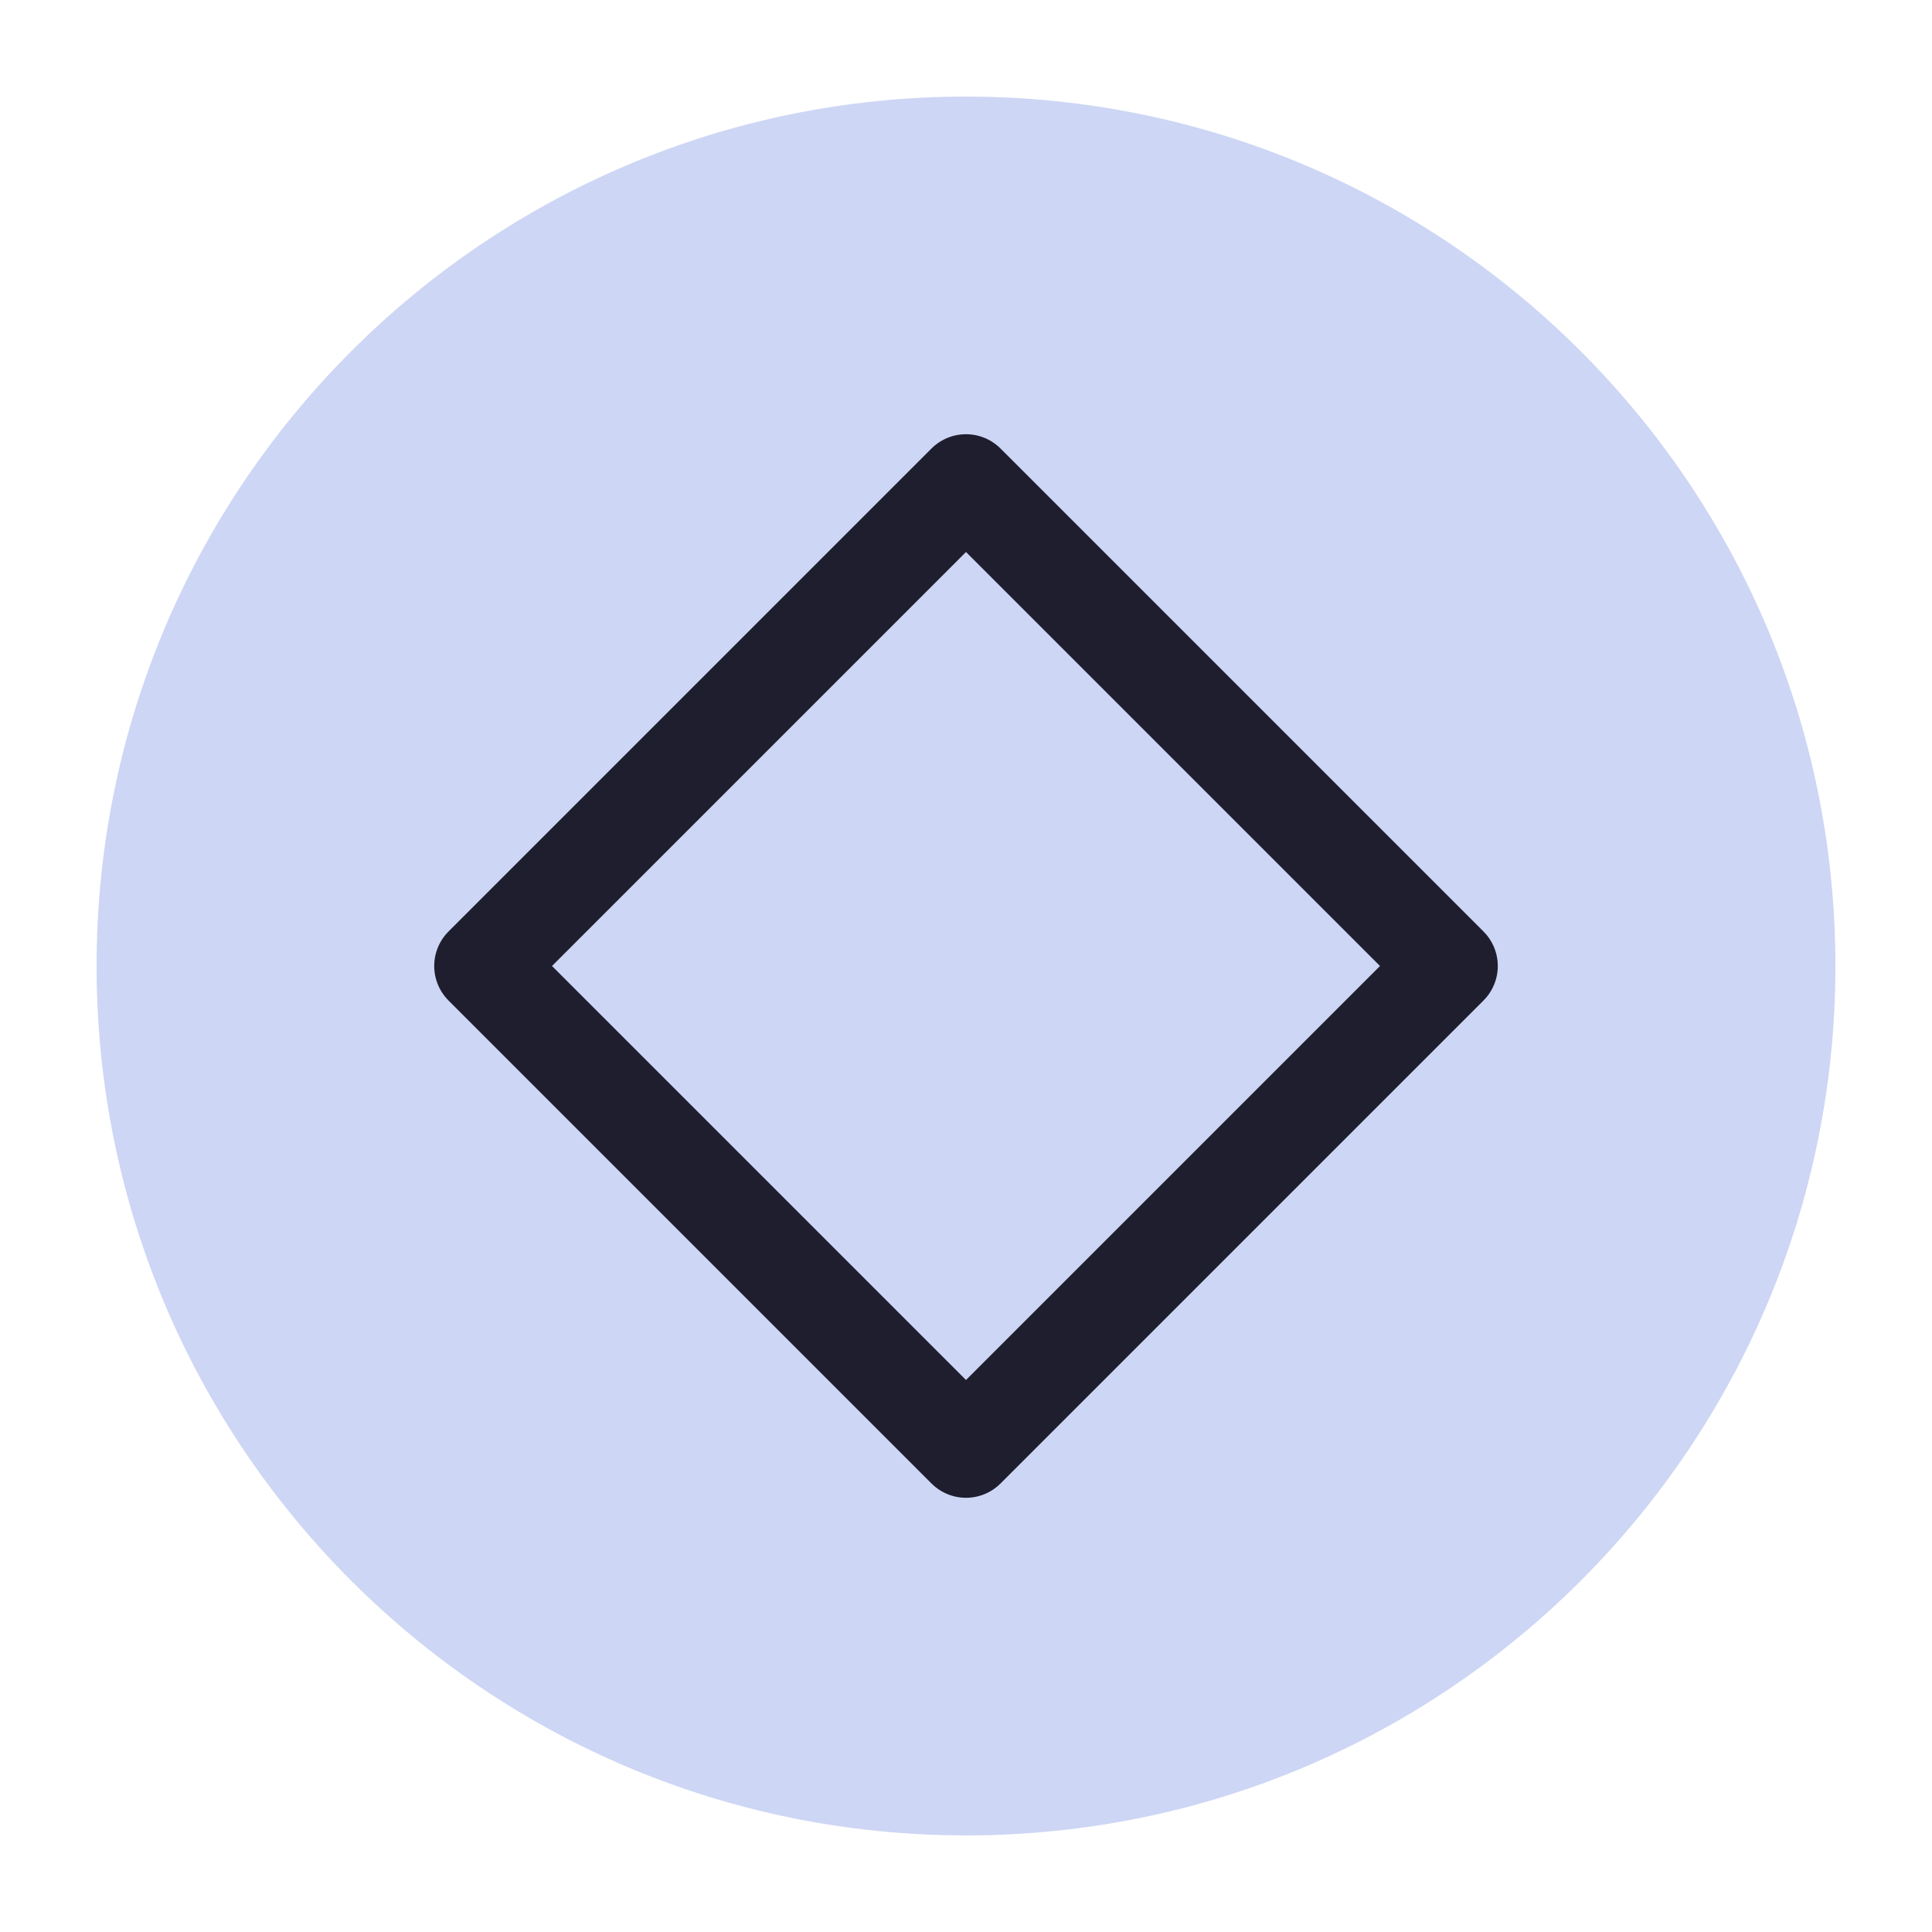
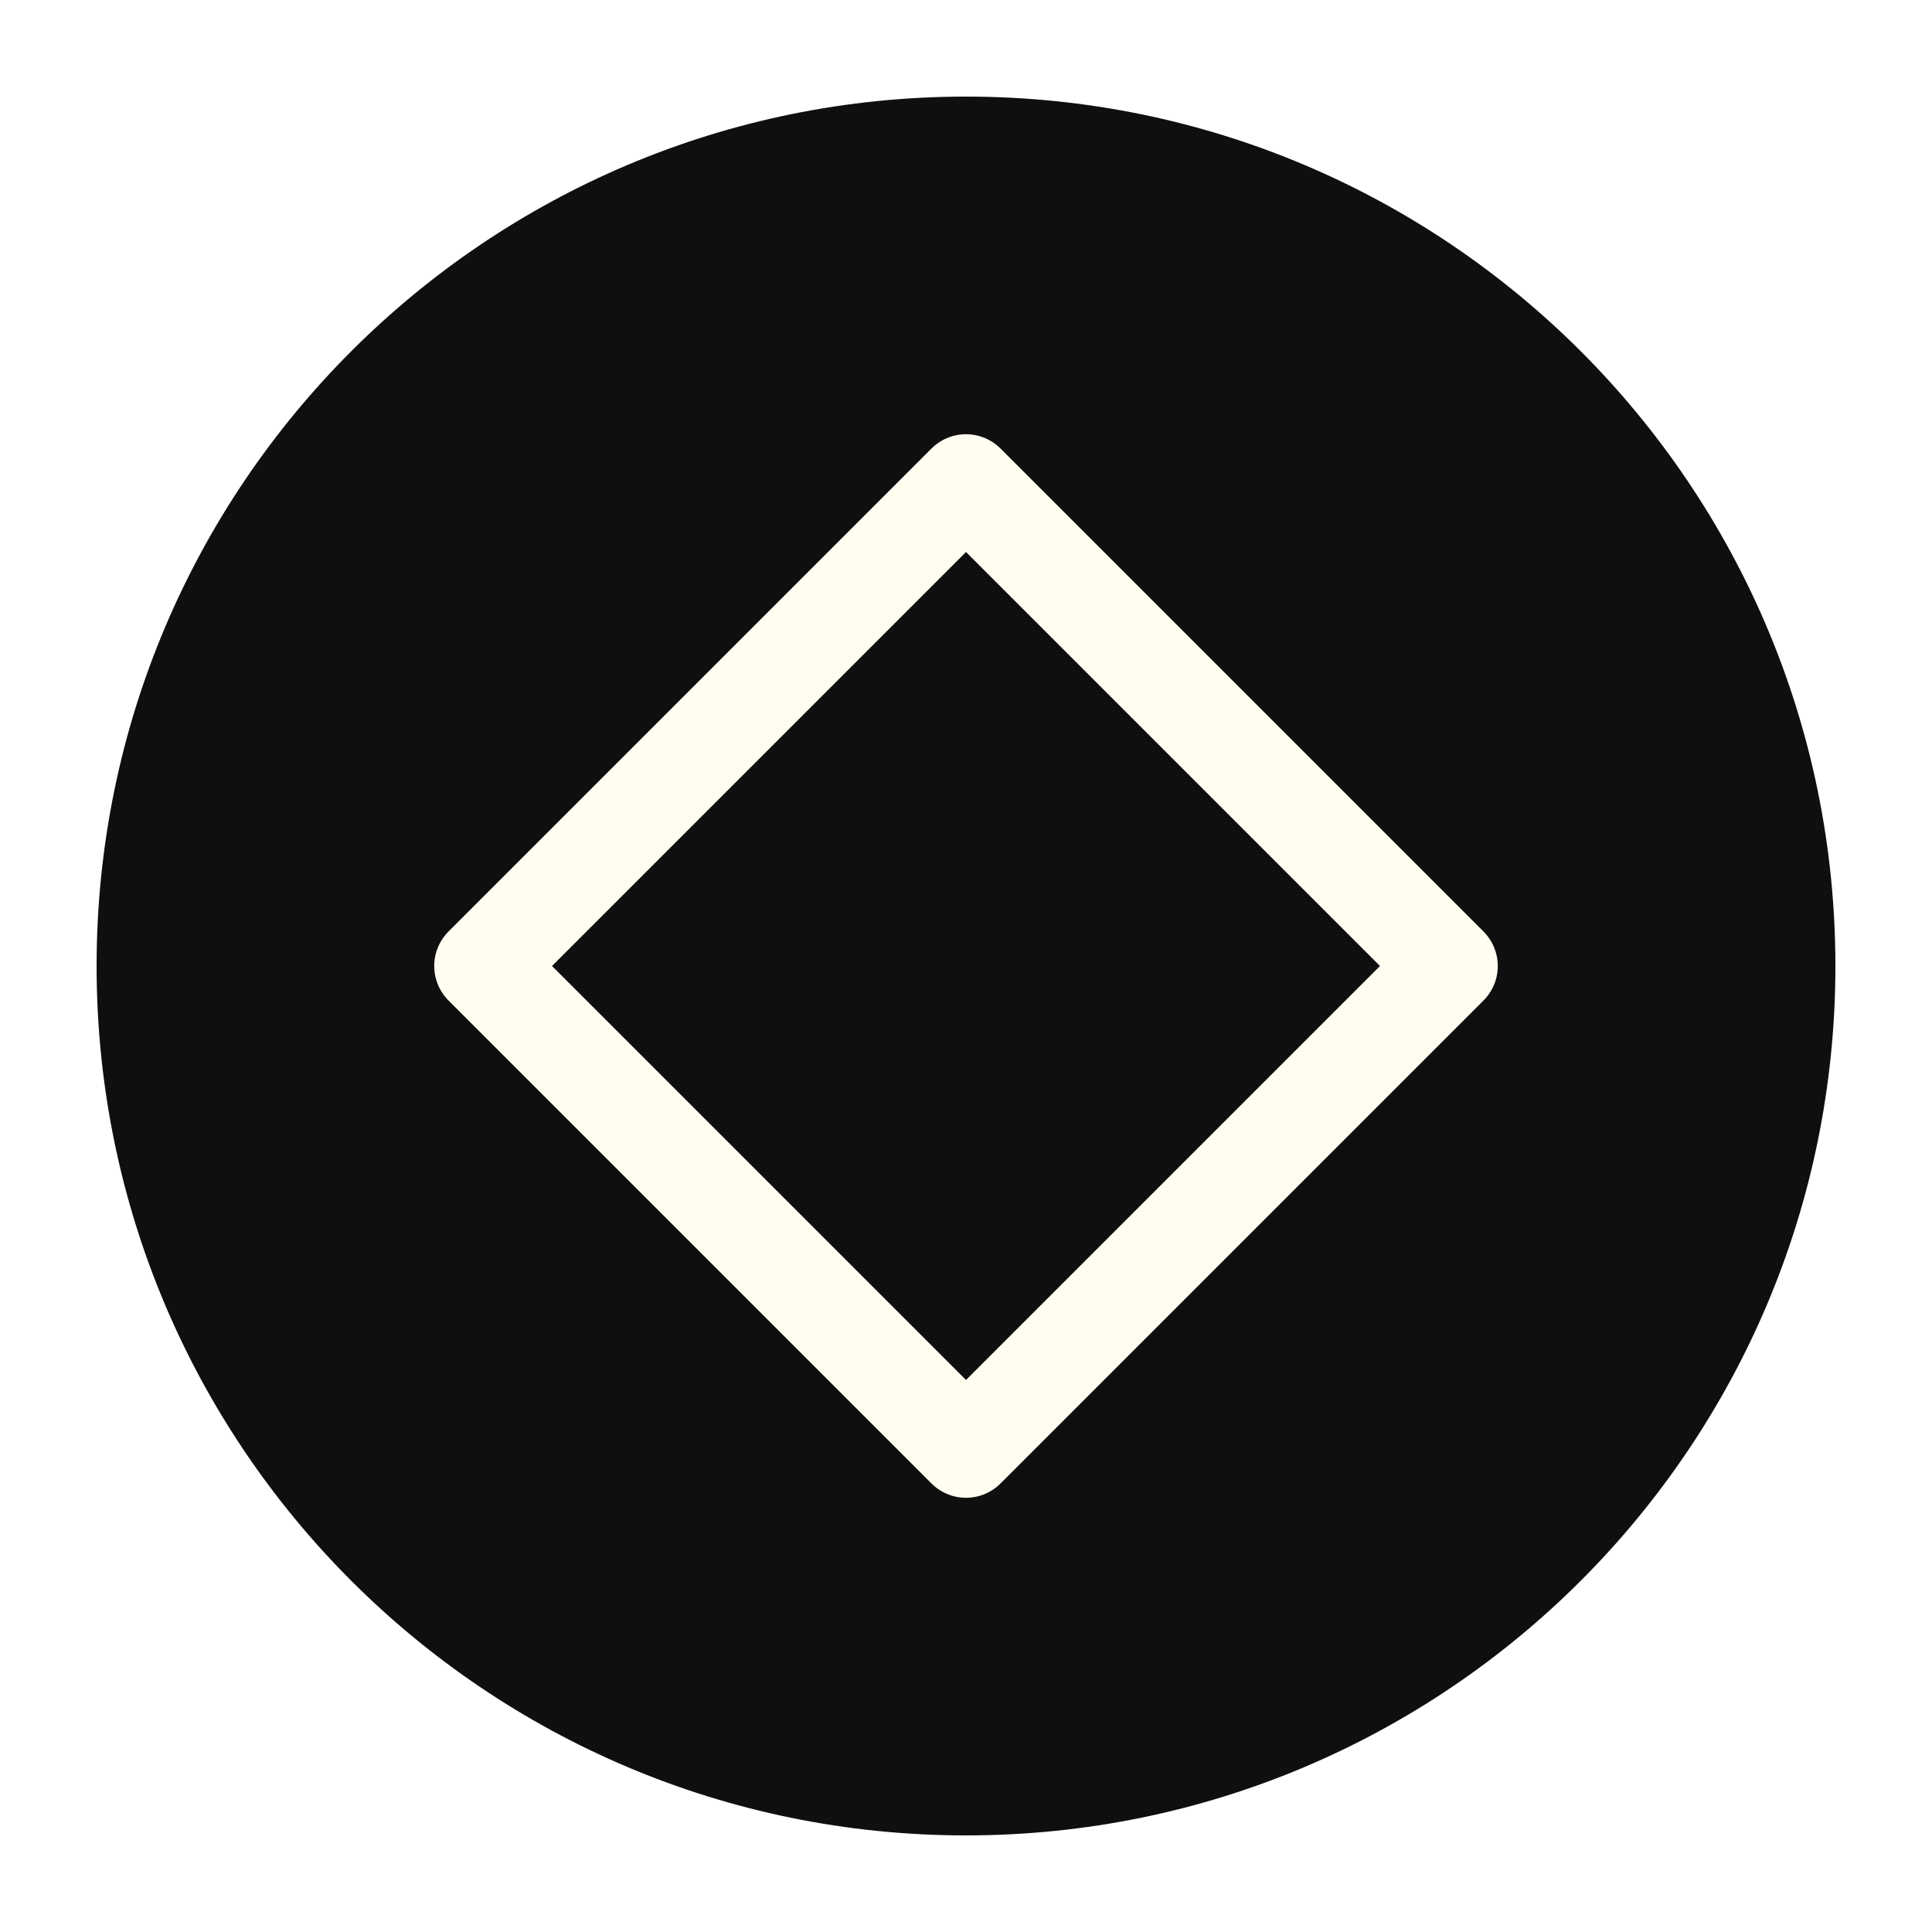
<svg xmlns="http://www.w3.org/2000/svg" viewBox="0 0 50 50" version="1.2" baseProfile="tiny">
  <defs>
</defs>
  <g fill="none" stroke="black" stroke-width="1" fill-rule="evenodd" stroke-linecap="square" stroke-linejoin="bevel">
    <g fill="none" stroke="#000000" stroke-opacity="1" stroke-width="1" stroke-linecap="square" stroke-linejoin="bevel" transform="matrix(1,0,0,1,0,0)" font-family="Sans Serif" font-size="9" font-weight="400" font-style="normal">
</g>
-     <g fill="#cdd6f4" fill-opacity="1" stroke="none" transform="matrix(2.5,0,0,2.5,2.5,2.5)" font-family="Sans Serif" font-size="9" font-weight="400" font-style="normal">
+     <g fill="#100f0f" fill-opacity="1" stroke="none" transform="matrix(2.5,0,0,2.5,2.5,2.5)" font-family="Sans Serif" font-size="9" font-weight="400" font-style="normal">
      <circle cx="9" cy="9" r="9" />
    </g>
-     <g fill="none" stroke="#1e1e2e" stroke-opacity="1" stroke-width="1.01" stroke-linecap="round" stroke-linejoin="round" transform="matrix(2.5,0,0,2.5,2.5,2.5)" font-family="Sans Serif" font-size="9" font-weight="400" font-style="normal">
+     <g fill="none" stroke="#fffcf0" stroke-opacity="1" stroke-width="1.01" stroke-linecap="round" stroke-linejoin="round" transform="matrix(2.5,0,0,2.5,2.5,2.5)" font-family="Sans Serif" font-size="9" font-weight="400" font-style="normal">
      <polygon fill-rule="evenodd" vector-effect="none" points="4,9 9,4 14,9 9,14 " />
    </g>
    <g fill="none" stroke="#000000" stroke-opacity="1" stroke-width="1" stroke-linecap="square" stroke-linejoin="bevel" transform="matrix(1,0,0,1,0,0)" font-family="Sans Serif" font-size="9" font-weight="400" font-style="normal">
</g>
  </g>
</svg>
